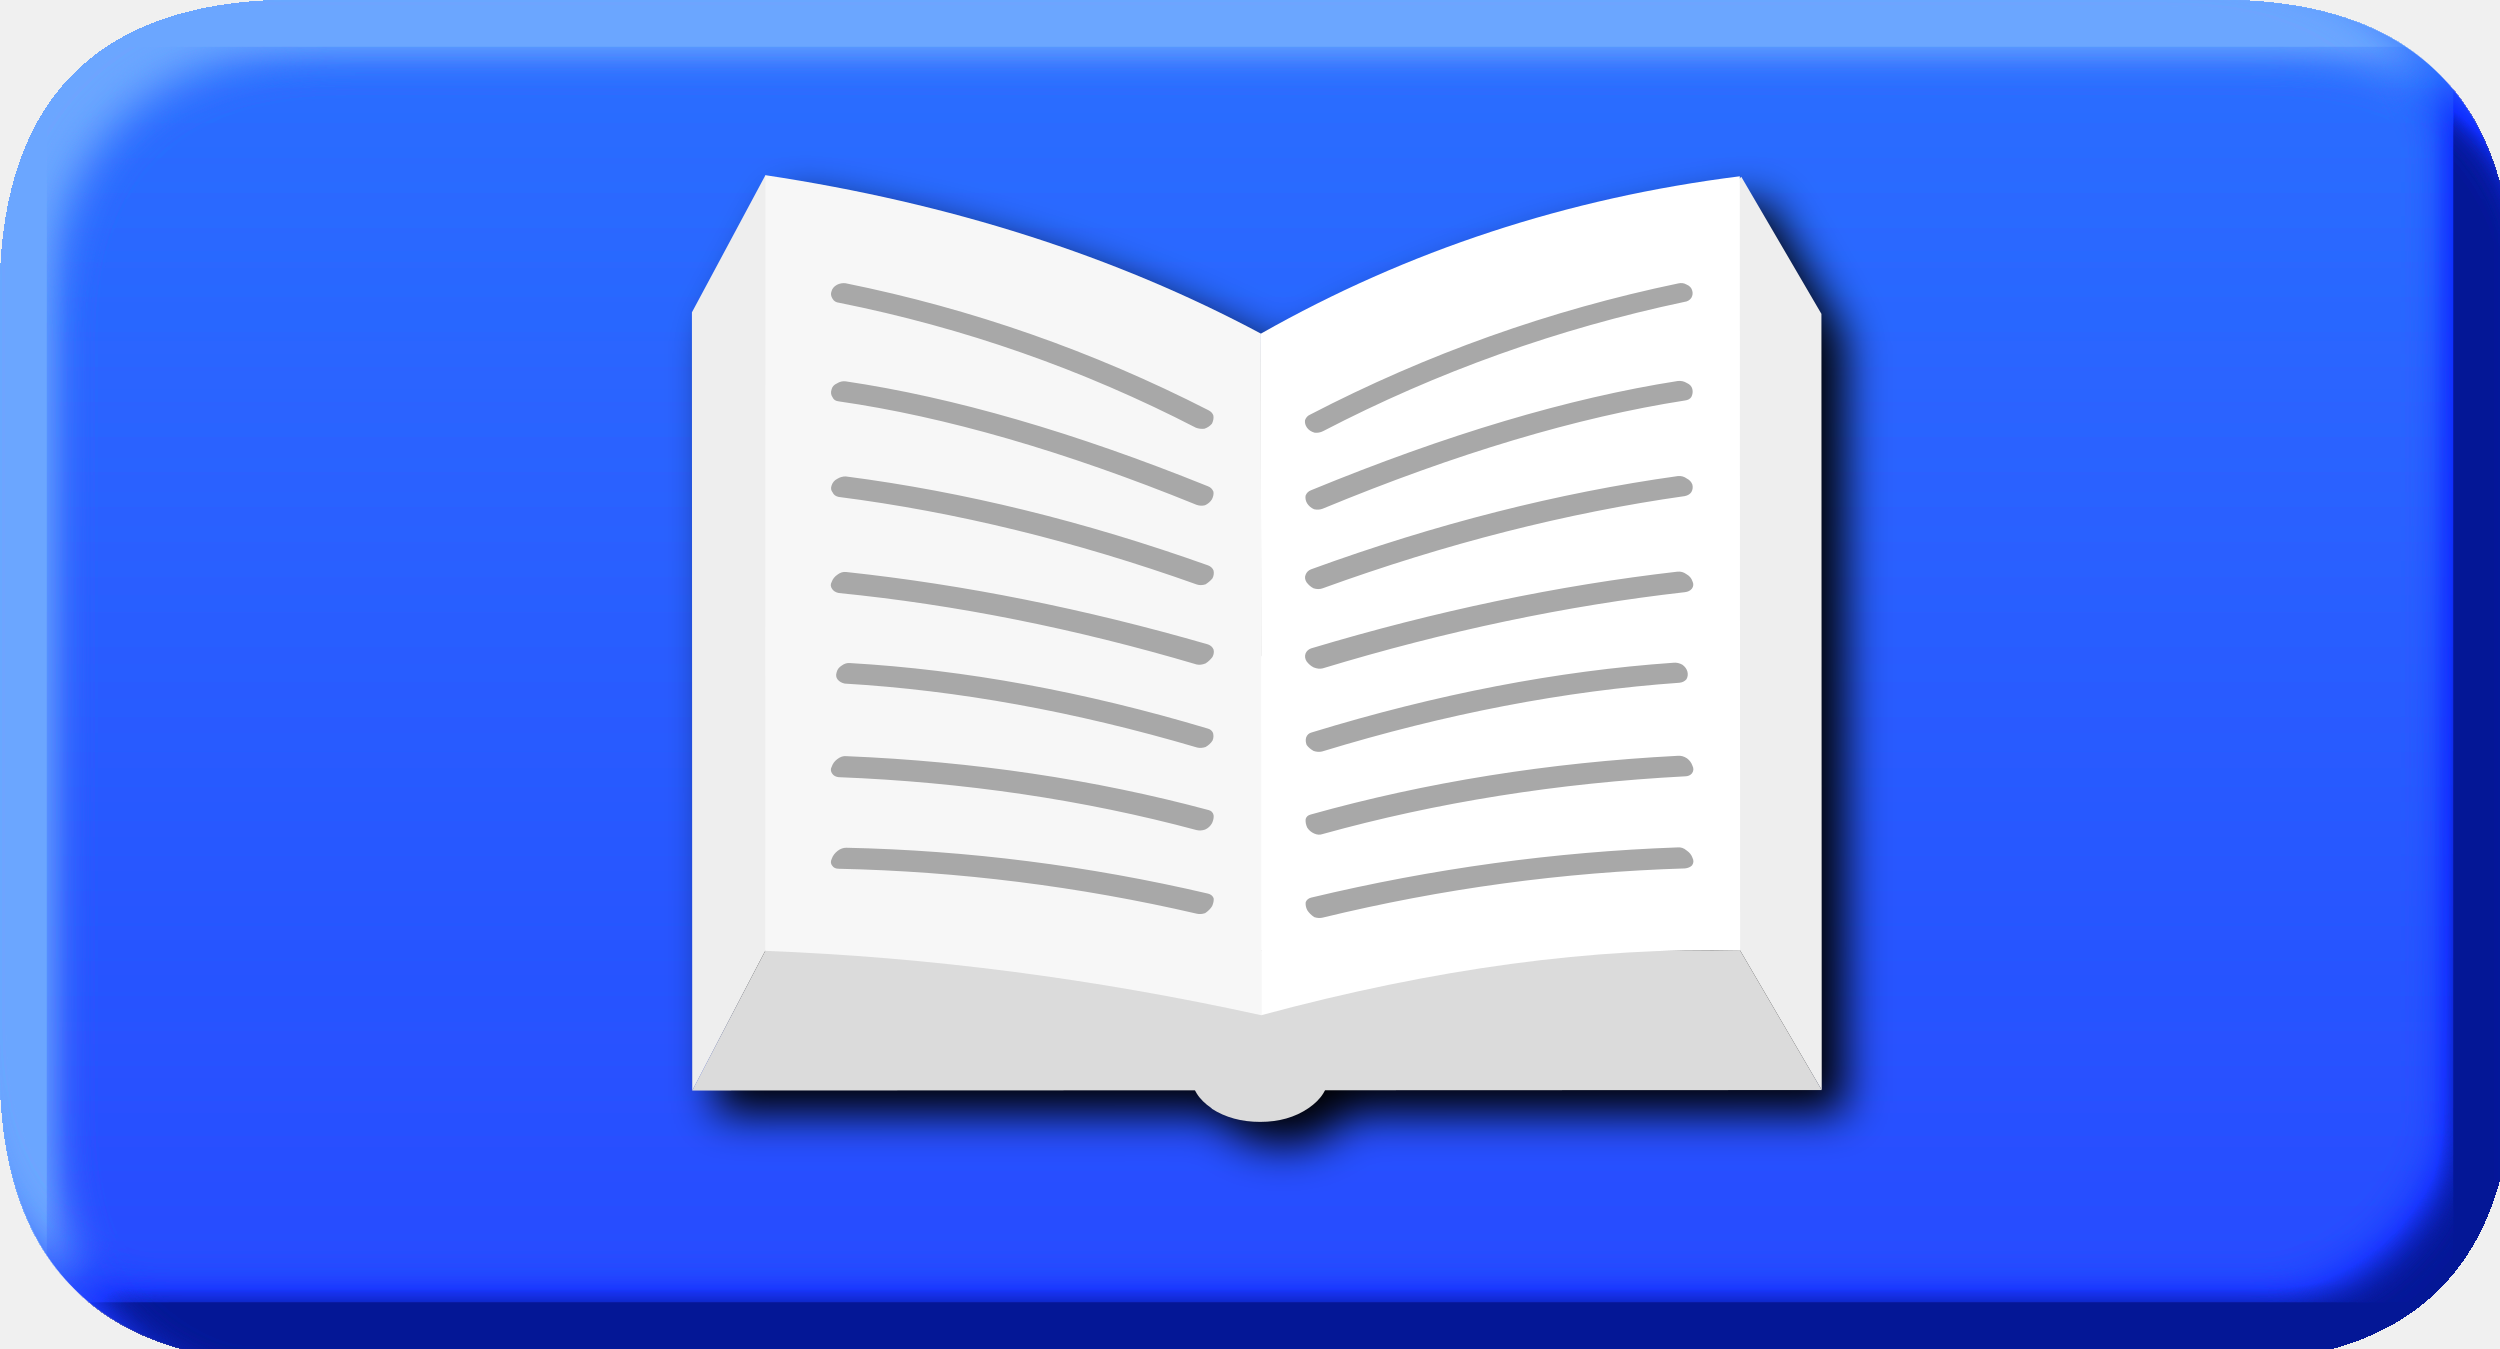
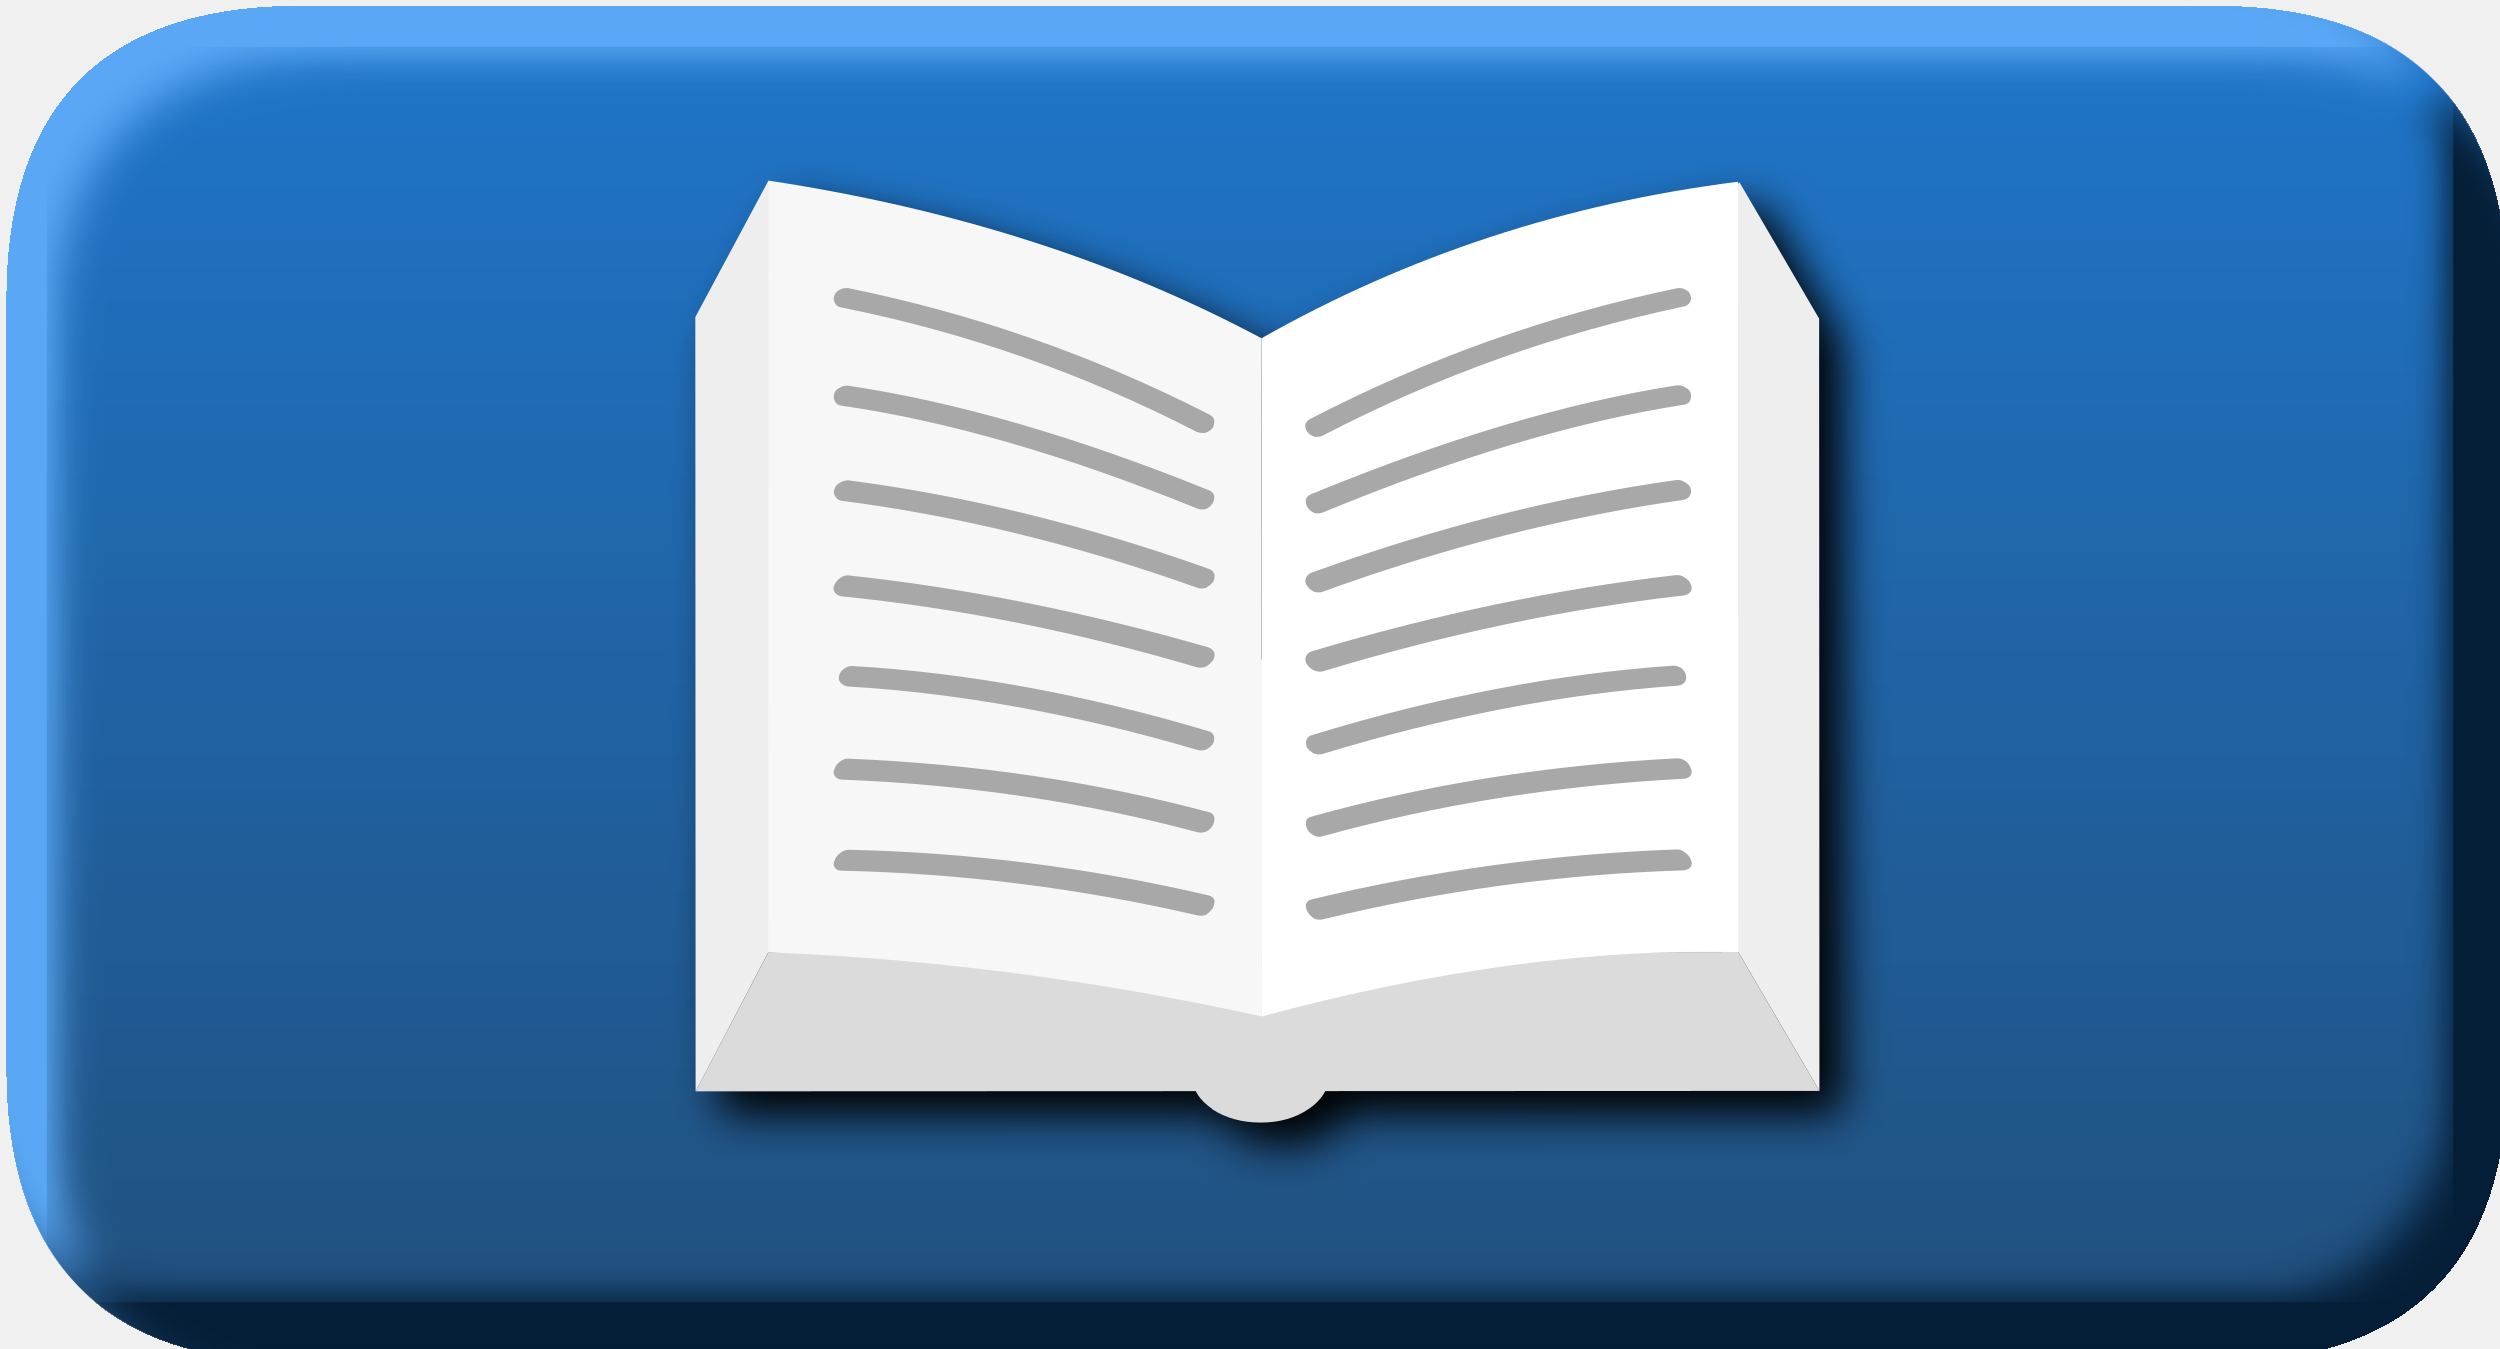
<svg xmlns="http://www.w3.org/2000/svg" xmlns:xlink="http://www.w3.org/1999/xlink" version="1.1" preserveAspectRatio="none" x="0px" y="0px" width="152px" height="82px" viewBox="0 0 152 82">
  <defs>
    <linearGradient id="Gradient_1" gradientUnits="userSpaceOnUse" x1="0" y1="41.475" x2="0" y2="-41.375" spreadMethod="pad">
      <stop offset="0%" stop-color="#214F7C" />
      <stop offset="100%" stop-color="#1F76CB" />
    </linearGradient>
    <filter id="Filter_1" x="-20%" y="-20%" width="140%" height="140%" color-interpolation-filters="sRGB">
      <feFlood flood-color="#5AA8F5" flood-opacity="1" in="SourceGraphic" result="result1" />
      <feComposite in2="SourceGraphic" in="result1" operator="in" result="result2" />
      <feGaussianBlur in="result2" stdDeviation="1.333,1.333" result="result3" />
      <feFlood flood-color="#051E37" flood-opacity="1" in="SourceGraphic" result="result4" />
      <feComposite in2="SourceGraphic" in="result4" operator="in" result="result5" />
      <feGaussianBlur in="result5" stdDeviation="1.333,1.333" result="result6" />
      <feOffset dx="2.828" dy="2.828" in="result3" result="result7" />
      <feOffset dx="-2.828" dy="-2.828" in="result3" result="result8" />
      <feOffset dx="-2.828" dy="-2.828" in="result6" result="result9" />
      <feOffset dx="2.828" dy="2.828" in="result6" result="result10" />
      <feColorMatrix in="SourceGraphic" type="matrix" values="0 0 0 0 255 0 0 0 0 255 0 0 0 0 255 0 0 0 255 0" result="result11" />
      <feFlood flood-color="#000000" flood-opacity="0" in="SourceGraphic" result="result12" />
      <feComposite in2="result8" in="result7" operator="arithmetic" k1="0" k2="-1" k3="1" k4="0" result="result13" />
      <feComposite in2="result10" in="result9" operator="arithmetic" k1="0" k2="-1" k3="1" k4="0" result="result14" />
      <feComposite in2="result12" in="result13" operator="xor" result="result15" />
      <feComposite in2="result15" in="result14" operator="xor" result="result16" />
      <feComposite in2="result11" in="result16" operator="in" result="result17" />
      <feBlend mode="normal" in2="SourceGraphic" in="result17" result="result18" />
-       <feColorMatrix in="result18" type="matrix" values="2.141 -2.286 1.245 0 -0.025 -0.44 2.141 -0.601 0 -0.025 -1.858 -0.107 3.064 0 -0.025 0 0 0 1 0 " result="result19" />
    </filter>
    <filter id="Filter_2" x="-20%" y="-20%" width="140%" height="140%" color-interpolation-filters="sRGB">
      <feFlood flood-color="#000000" flood-opacity="1" in="SourceGraphic" result="result1" />
      <feComposite in2="SourceGraphic" in="result1" operator="in" result="result2" />
      <feGaussianBlur in="result2" stdDeviation="1.333,1.333" result="result3" />
      <feOffset dx="1.414" dy="1.414" in="result3" result="result4" />
      <feComposite in2="result4" in="SourceGraphic" operator="over" result="result5" />
    </filter>
-     <g id="Symbol_20_copyaaaa_0_Layer0_0_FILL">
+     <g id="Duplicate_Items_Folder_Symbol_20_copy_2_0_Layer0_0_FILL">
      <path fill="url(#Gradient_1)" stroke="none" d=" M 16.2 -41.4 L 2.4 -41.4 -14.65 -41.4 -17.8 -41.4 -47.75 -41.4 -58.4 -41.4 Q -76.4 -41.4 -76.4 -23.4 L -76.4 23.45 Q -76.4 41.45 -58.4 41.45 L -23.4 41.45 -17.8 41.45 -14.65 41.45 2.4 41.45 16.2 41.45 58.4 41.45 Q 76.4 41.45 76.4 23.45 L 76.4 -23.4 Q 76.4 -41.4 58.4 -41.4 L 16.2 -41.4 Z" />
    </g>
-     <g id="Symbol_12_copy_2_0_Layer1_0_FILL">
+     <g id="Duplicate_Items_Folder_Symbol_12_copy_0_Layer0_0_FILL">
      <path fill="#DBDBDB" stroke="none" d=" M 0.35 46.45 Q 3.15 46.45 5.15 44.45 7.15 42.45 7.15 39.65 L 7.15 39.3 4.15 39.3 4.15 39.45 -3.5 39.45 -3.5 39.3 -6.5 39.3 -6.5 39.65 Q -6.5 42.45 -4.5 44.45 L -4.5 44.5 Q -2.45 46.45 0.35 46.45 Z" />
    </g>
-     <g id="Symbol_12_copy_2_0_Layer1_1_FILL">
+     <g id="Duplicate_Items_Folder_Symbol_12_copy_0_Layer0_1_FILL">
      <path fill="#DBDBDB" stroke="none" d=" M -49.1 24.65 L -56.4 38.6 56.45 38.6 48.3 24.65 -49.1 24.65 Z" />
      <path fill="#EEEEEE" stroke="none" d=" M 56.45 -38.95 L 48.45 -52.65 -0.7 -3.6 -49.05 -52.85 -56.4 -39.15 -56.4 38.6 -49.1 24.65 48.3 24.65 56.45 38.6 56.45 -38.95 Z" />
    </g>
-     <g id="Symbol_12_copy_2_0_Layer1_2_FILL">
+     <g id="Duplicate_Items_Folder_Symbol_12_copy_0_Layer0_2_FILL">
      <path fill="#F7F7F7" stroke="none" d=" M 0.45 31.1 L 0.45 -37 Q -21.33 -48.647 -49.05 -52.85 L -49.1 24.65 Q -24.55 25.6 0.45 31.1 Z" />
      <path fill="#FFFFFF" stroke="none" d=" M 48.3 -52.7 Q 22.457 -49.46 0.45 -37 L 0.45 31.1 Q 26.4 24.1 48.3 24.65 L 48.3 -52.7 Z" />
    </g>
-     <g id="Symbol_12_copy_2_0_Layer1_3_FILL">
-       <path fill="#A8A8A8" stroke="none" d=" M -6 20.95 Q -5.6 21.05 -5.15 20.9 -4.7 20.6 -4.45 20.2 -4.25 19.75 -4.3 19.4 -4.45 19.05 -4.85 18.95 -22.8 14.75 -41 14.35 -41.45 14.35 -41.85 14.65 -42.3 15 -42.45 15.45 -42.65 15.85 -42.4 16.15 -42.2 16.45 -41.75 16.45 -23.7 16.85 -6 20.95 M -4.45 11.9 Q -4.25 11.45 -4.3 11.1 -4.4 10.7 -4.8 10.6 -21.9 6 -41 5.2 -41.45 5.15 -41.9 5.5 -42.3 5.8 -42.45 6.25 -42.65 6.6 -42.4 6.95 -42.2 7.25 -41.75 7.3 -22.95 8.05 -6 12.6 -5.6 12.7 -5.15 12.55 -4.7 12.35 -4.45 11.9 M -40.6 -4.1 Q -41.05 -4.15 -41.45 -3.85 -41.85 -3.6 -41.95 -3.2 -42.1 -2.75 -41.85 -2.45 -41.6 -2.15 -41.15 -2.05 -24.25 -1.05 -5.95 4.35 -5.55 4.45 -5.1 4.3 -4.65 4.05 -4.4 3.65 -4.25 3.3 -4.35 2.9 -4.5 2.55 -4.9 2.45 -23.45 -3.1 -40.6 -4.1 M -41 -13.2 Q -41.45 -13.25 -41.85 -12.95 -42.3 -12.65 -42.45 -12.2 -42.65 -11.85 -42.4 -11.5 -42.2 -11.2 -41.75 -11.1 -24.25 -9.35 -6 -3.95 -5.6 -3.85 -5.1 -4.05 -4.7 -4.3 -4.4 -4.7 -4.2 -5.1 -4.3 -5.45 -4.45 -5.8 -4.85 -5.95 -23.35 -11.3 -41 -13.2 M -41.05 -22.75 Q -41.5 -22.75 -41.9 -22.5 -42.3 -22.3 -42.45 -21.85 -42.6 -21.45 -42.35 -21.15 -42.2 -20.8 -41.75 -20.7 -24.25 -18.45 -6 -11.95 -5.6 -11.8 -5.1 -11.95 -4.7 -12.2 -4.4 -12.55 -4.2 -12.95 -4.3 -13.35 -4.45 -13.7 -4.85 -13.85 -23.35 -20.45 -41.05 -22.75 M -41.05 -42.05 Q -41.5 -42.1 -41.9 -41.9 -42.35 -41.65 -42.45 -41.25 -42.6 -40.9 -42.35 -40.5 -42.15 -40.15 -41.7 -40.1 -23 -36.35 -6.05 -27.6 -5.65 -27.45 -5.2 -27.5 -4.75 -27.65 -4.45 -28 -4.25 -28.4 -4.3 -28.8 -4.4 -29.15 -4.8 -29.35 -22.1 -38.2 -41.05 -42.05 M -41.05 -32.25 Q -41.5 -32.3 -41.9 -32.05 -42.35 -31.85 -42.45 -31.45 -42.6 -31 -42.35 -30.65 -42.2 -30.3 -41.75 -30.25 -25.8 -27.95 -6 -19.9 -5.6 -19.75 -5.15 -19.85 -4.7 -20.05 -4.45 -20.45 -4.25 -20.85 -4.3 -21.2 -4.45 -21.6 -4.85 -21.75 -24.9 -29.85 -41.05 -32.25 M 42.95 14.65 Q 42.55 14.3 42.05 14.35 23.65 15 5.45 19.35 5.05 19.45 4.9 19.8 4.85 20.2 5.05 20.6 5.3 21 5.75 21.3 6.2 21.45 6.6 21.35 24.55 17 42.8 16.45 43.25 16.4 43.5 16.15 43.75 15.8 43.55 15.4 43.4 14.95 42.95 14.65 M 43 5.45 Q 42.55 5.15 42.05 5.2 22.75 6.2 5.4 11.05 5 11.15 4.9 11.5 4.85 11.9 5.05 12.35 5.3 12.75 5.75 12.95 6.2 13.15 6.6 13 23.75 8.25 42.8 7.25 43.25 7.25 43.5 6.95 43.75 6.6 43.55 6.2 43.4 5.75 43 5.45 M 42.55 -3.9 Q 42.1 -4.15 41.65 -4.1 24.3 -2.9 5.5 2.85 5.1 2.95 4.95 3.35 4.85 3.7 5 4.1 5.25 4.45 5.7 4.7 6.15 4.85 6.55 4.75 25.1 -0.9 42.25 -2.1 42.7 -2.15 42.95 -2.45 43.15 -2.8 43.05 -3.2 42.95 -3.6 42.55 -3.9 M 5.7 -3.65 Q 6.2 -3.45 6.6 -3.55 25.1 -9.15 42.8 -11.15 43.25 -11.2 43.5 -11.5 43.75 -11.85 43.55 -12.25 43.4 -12.7 42.95 -12.95 42.55 -13.25 42.05 -13.2 24.15 -11.15 5.45 -5.55 5.05 -5.4 4.9 -5.05 4.75 -4.65 5 -4.25 5.3 -3.85 5.7 -3.65 M 5.75 -19.45 Q 6.2 -19.35 6.6 -19.5 26.7 -27.8 42.8 -30.3 43.25 -30.35 43.45 -30.65 43.65 -31.05 43.55 -31.45 43.45 -31.85 43 -32.05 42.6 -32.3 42.1 -32.25 25.75 -29.7 5.45 -21.35 5.05 -21.2 4.9 -20.8 4.85 -20.4 5.05 -20.05 5.3 -19.65 5.75 -19.45 M 5.45 -13.45 Q 5.05 -13.3 4.9 -12.9 4.75 -12.55 5 -12.15 5.3 -11.75 5.7 -11.55 6.2 -11.4 6.6 -11.55 25.1 -18.25 42.8 -20.75 43.25 -20.85 43.45 -21.15 43.65 -21.5 43.55 -21.9 43.4 -22.3 43 -22.5 42.6 -22.8 42.1 -22.75 24.15 -20.25 5.45 -13.45 M 5.8 -27.1 Q 6.25 -27.05 6.65 -27.25 23.8 -36.15 42.75 -40.15 43.2 -40.2 43.45 -40.55 43.65 -40.9 43.55 -41.25 43.45 -41.7 42.95 -41.9 42.6 -42.1 42.15 -42 22.9 -38 5.35 -28.9 5 -28.75 4.85 -28.35 4.8 -27.95 5.05 -27.6 5.3 -27.25 5.8 -27.1 Z" />
+     <g id="Duplicate_Items_Folder_Symbol_12_copy_0_Layer0_3_FILL">
+       <path fill="#A8A8A8" stroke="none" d=" M -6 20.95 Q -5.6 21.05 -5.15 20.9 -4.7 20.6 -4.45 20.2 -4.25 19.75 -4.3 19.4 -4.45 19.05 -4.85 18.95 -22.8 14.75 -41 14.35 -41.45 14.35 -41.85 14.65 -42.3 15 -42.45 15.45 -42.65 15.85 -42.4 16.15 -42.2 16.45 -41.75 16.45 -23.7 16.85 -6 20.95 M -4.45 11.9 Q -4.25 11.45 -4.3 11.1 -4.4 10.7 -4.8 10.6 -21.9 6 -41 5.2 -41.45 5.15 -41.9 5.5 -42.3 5.8 -42.45 6.25 -42.65 6.6 -42.4 6.95 -42.2 7.25 -41.75 7.3 -22.95 8.05 -6 12.6 -5.6 12.7 -5.15 12.55 -4.7 12.35 -4.45 11.9 M -40.6 -4.1 Q -41.05 -4.15 -41.45 -3.85 -41.85 -3.6 -41.95 -3.2 -42.1 -2.75 -41.85 -2.45 -41.6 -2.15 -41.15 -2.05 -24.25 -1.05 -5.95 4.35 -5.55 4.45 -5.1 4.3 -4.65 4.05 -4.4 3.65 -4.25 3.3 -4.35 2.9 -4.5 2.55 -4.9 2.45 -23.45 -3.1 -40.6 -4.1 M -41 -13.2 Q -41.45 -13.25 -41.85 -12.95 -42.3 -12.65 -42.45 -12.2 -42.65 -11.85 -42.4 -11.5 -42.2 -11.2 -41.75 -11.1 -24.25 -9.35 -6 -3.95 -5.6 -3.85 -5.1 -4.05 -4.7 -4.3 -4.4 -4.7 -4.2 -5.1 -4.3 -5.45 -4.45 -5.8 -4.85 -5.95 -23.35 -11.3 -41 -13.2 M -41.05 -22.75 Q -41.5 -22.75 -41.9 -22.5 -42.3 -22.3 -42.45 -21.85 -42.6 -21.45 -42.35 -21.15 -42.2 -20.8 -41.75 -20.7 -24.25 -18.45 -6 -11.95 -5.6 -11.8 -5.1 -11.95 -4.7 -12.2 -4.4 -12.55 -4.2 -12.95 -4.3 -13.35 -4.45 -13.7 -4.85 -13.85 -23.35 -20.45 -41.05 -22.75 M -41.05 -42.05 Q -41.5 -42.1 -41.9 -41.9 -42.35 -41.65 -42.45 -41.25 -42.6 -40.9 -42.35 -40.5 -42.15 -40.15 -41.7 -40.1 -23 -36.35 -6.05 -27.6 -5.65 -27.45 -5.2 -27.5 -4.75 -27.65 -4.45 -28 -4.25 -28.4 -4.3 -28.8 -4.4 -29.15 -4.8 -29.35 -22.1 -38.2 -41.05 -42.05 M -41.05 -32.25 Q -41.5 -32.3 -41.9 -32.05 -42.35 -31.85 -42.45 -31.45 -42.6 -31 -42.35 -30.65 -42.2 -30.3 -41.75 -30.25 -25.8 -27.95 -6 -19.9 -5.6 -19.75 -5.15 -19.85 -4.7 -20.05 -4.45 -20.45 -4.25 -20.85 -4.3 -21.2 -4.45 -21.6 -4.85 -21.75 -24.9 -29.85 -41.05 -32.25 M 42.95 14.65 Q 42.55 14.3 42.05 14.35 23.65 15 5.45 19.35 5.05 19.45 4.9 19.8 4.85 20.2 5.05 20.6 5.3 21 5.75 21.3 6.2 21.45 6.6 21.35 24.55 17 42.8 16.45 43.25 16.4 43.5 16.15 43.75 15.8 43.55 15.4 43.4 14.95 42.95 14.65 M 43 5.45 Q 42.55 5.15 42.05 5.2 22.75 6.2 5.4 11.05 5 11.15 4.9 11.5 4.85 11.9 5.05 12.35 5.3 12.75 5.75 12.95 6.2 13.15 6.6 13 23.75 8.25 42.8 7.25 43.25 7.25 43.5 6.95 43.75 6.6 43.55 6.2 43.4 5.75 43 5.45 M 42.55 -3.9 Q 42.1 -4.15 41.65 -4.1 24.3 -2.9 5.5 2.85 5.1 2.95 4.95 3.35 4.85 3.7 5 4.1 5.25 4.45 5.7 4.7 6.15 4.85 6.55 4.75 25.1 -0.9 42.25 -2.1 42.7 -2.15 42.95 -2.45 43.15 -2.8 43.05 -3.2 42.95 -3.6 42.55 -3.9 M 5.7 -3.65 Q 6.2 -3.45 6.6 -3.55 25.1 -9.15 42.8 -11.15 43.25 -11.2 43.5 -11.5 43.75 -11.85 43.55 -12.25 43.4 -12.7 42.95 -12.95 42.55 -13.25 42.05 -13.2 24.15 -11.15 5.45 -5.55 5.05 -5.4 4.9 -5.05 4.75 -4.65 5 -4.25 5.3 -3.85 5.7 -3.65 M 5.45 -13.45 Q 5.05 -13.3 4.9 -12.9 4.75 -12.55 5 -12.15 5.3 -11.75 5.7 -11.55 6.2 -11.4 6.6 -11.55 25.1 -18.25 42.8 -20.75 43.25 -20.85 43.45 -21.15 43.65 -21.5 43.55 -21.9 43.4 -22.3 43 -22.5 42.6 -22.8 42.1 -22.75 24.15 -20.25 5.45 -13.45 M 5.45 -21.35 Q 5.05 -21.2 4.9 -20.8 4.85 -20.4 5.05 -20.05 5.3 -19.65 5.75 -19.45 6.2 -19.35 6.6 -19.5 26.7 -27.8 42.8 -30.3 43.25 -30.35 43.45 -30.65 43.65 -31.05 43.55 -31.45 43.45 -31.85 43 -32.05 42.6 -32.3 42.1 -32.25 25.75 -29.7 5.45 -21.35 M 5.8 -27.1 Q 6.25 -27.05 6.65 -27.25 23.8 -36.15 42.75 -40.15 43.2 -40.2 43.45 -40.55 43.65 -40.9 43.55 -41.25 43.45 -41.7 42.95 -41.9 42.6 -42.1 42.15 -42 22.9 -38 5.35 -28.9 5 -28.75 4.85 -28.35 4.8 -27.95 5.05 -27.6 5.3 -27.25 5.8 -27.1 Z" />
    </g>
  </defs>
-   <g filter="url(#Filter_1)" transform="matrix( 1, 0, 0, 1, 0,0) ">
-     <g transform="matrix( 1, 0, 0, 1, 76.4,41.4) ">
-       <g transform="matrix( 1, 0, 0, 1, 0,0) ">
-         <use xlink:href="#Symbol_20_copyaaaa_0_Layer0_0_FILL" />
+   <g transform="matrix( 0.9949951, 0, 0, 0.9949951, 76.4,43.7) ">
+     <g filter="url(#Filter_1)" transform="matrix( 1.00502, 0, 0, 1.00502, -76.75,-43.9) ">
+       <g transform="matrix( 0.9949951, 0, 0, 0.9949951, 76.4,41.55) ">
+         <g transform="matrix( 1, 0, 0, 1, 0,0) ">
+           <use xlink:href="#Duplicate_Items_Folder_Symbol_20_copy_2_0_Layer0_0_FILL" />
+         </g>
      </g>
    </g>
-   </g>
-   <g filter="url(#Filter_2)" transform="matrix( 1, 0, 0, 1, 0,0) ">
-     <g transform="matrix( 0.6085358, -0.0002441406, 0.0002441406, 0.6085358, 76.4,42.8) ">
-       <g transform="matrix( 1, 0, 0, 0.6783142, 0,10.25) ">
-         <use xlink:href="#Symbol_12_copy_2_0_Layer1_0_FILL" />
-       </g>
-       <g transform="matrix( 1, 0, 0, 1, 0,0) ">
-         <use xlink:href="#Symbol_12_copy_2_0_Layer1_1_FILL" />
-       </g>
-       <g transform="matrix( 1, 0, 0, 1, 0,0) ">
-         <use xlink:href="#Symbol_12_copy_2_0_Layer1_2_FILL" />
-       </g>
-       <g transform="matrix( 1, 0, 0, 1, 0,0) ">
-         <use xlink:href="#Symbol_12_copy_2_0_Layer1_3_FILL" />
+     <g filter="url(#Filter_2)" transform="matrix( 1.00502, 0, 0, 1.00502, -76.75,-43.9) ">
+       <g transform="matrix( 0.605484, -0.0002288818, 0.0002288818, 0.605484, 76.4,42.95) ">
+         <g transform="matrix( 1, 0, 0, 0.6783142, 0,10.25) ">
+           <use xlink:href="#Duplicate_Items_Folder_Symbol_12_copy_0_Layer0_0_FILL" />
+         </g>
+         <g transform="matrix( 1, 0, 0, 1, 0,0) ">
+           <use xlink:href="#Duplicate_Items_Folder_Symbol_12_copy_0_Layer0_1_FILL" />
+         </g>
+         <g transform="matrix( 1, 0, 0, 1, 0,0) ">
+           <use xlink:href="#Duplicate_Items_Folder_Symbol_12_copy_0_Layer0_2_FILL" />
+         </g>
+         <g transform="matrix( 1, 0, 0, 1, 0,0) ">
+           <use xlink:href="#Duplicate_Items_Folder_Symbol_12_copy_0_Layer0_3_FILL" />
+         </g>
      </g>
    </g>
  </g>
</svg>
